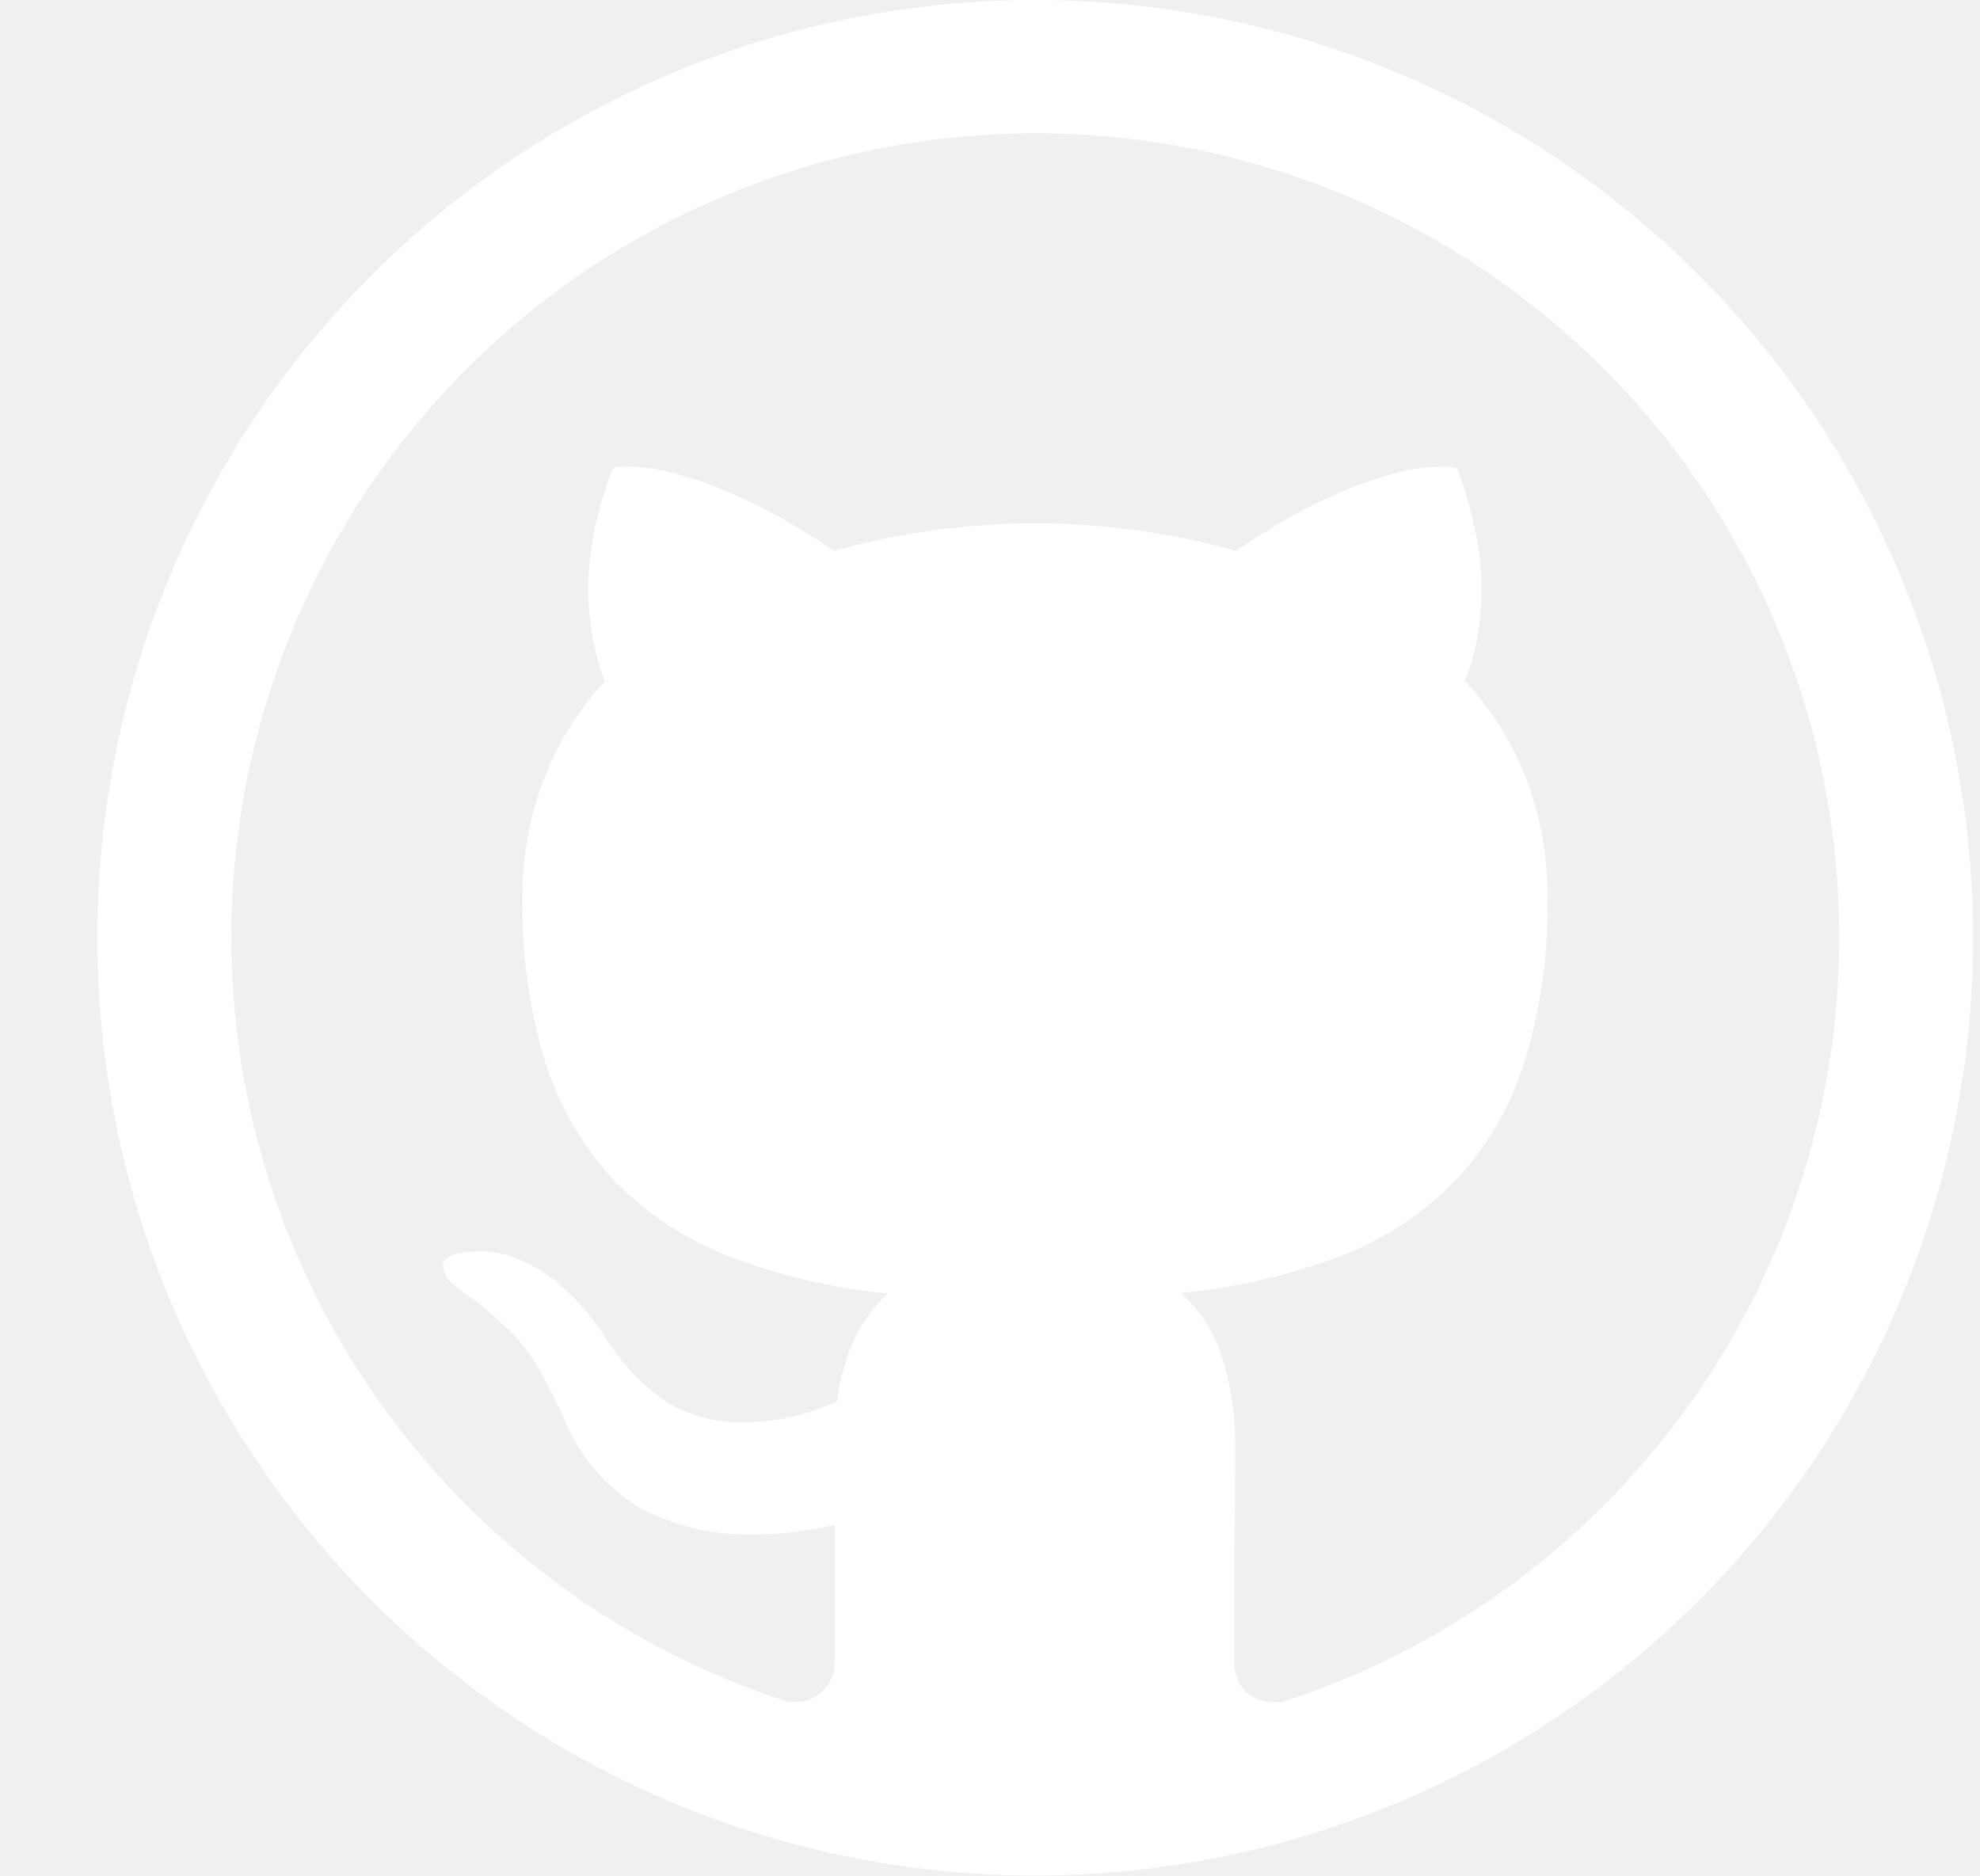
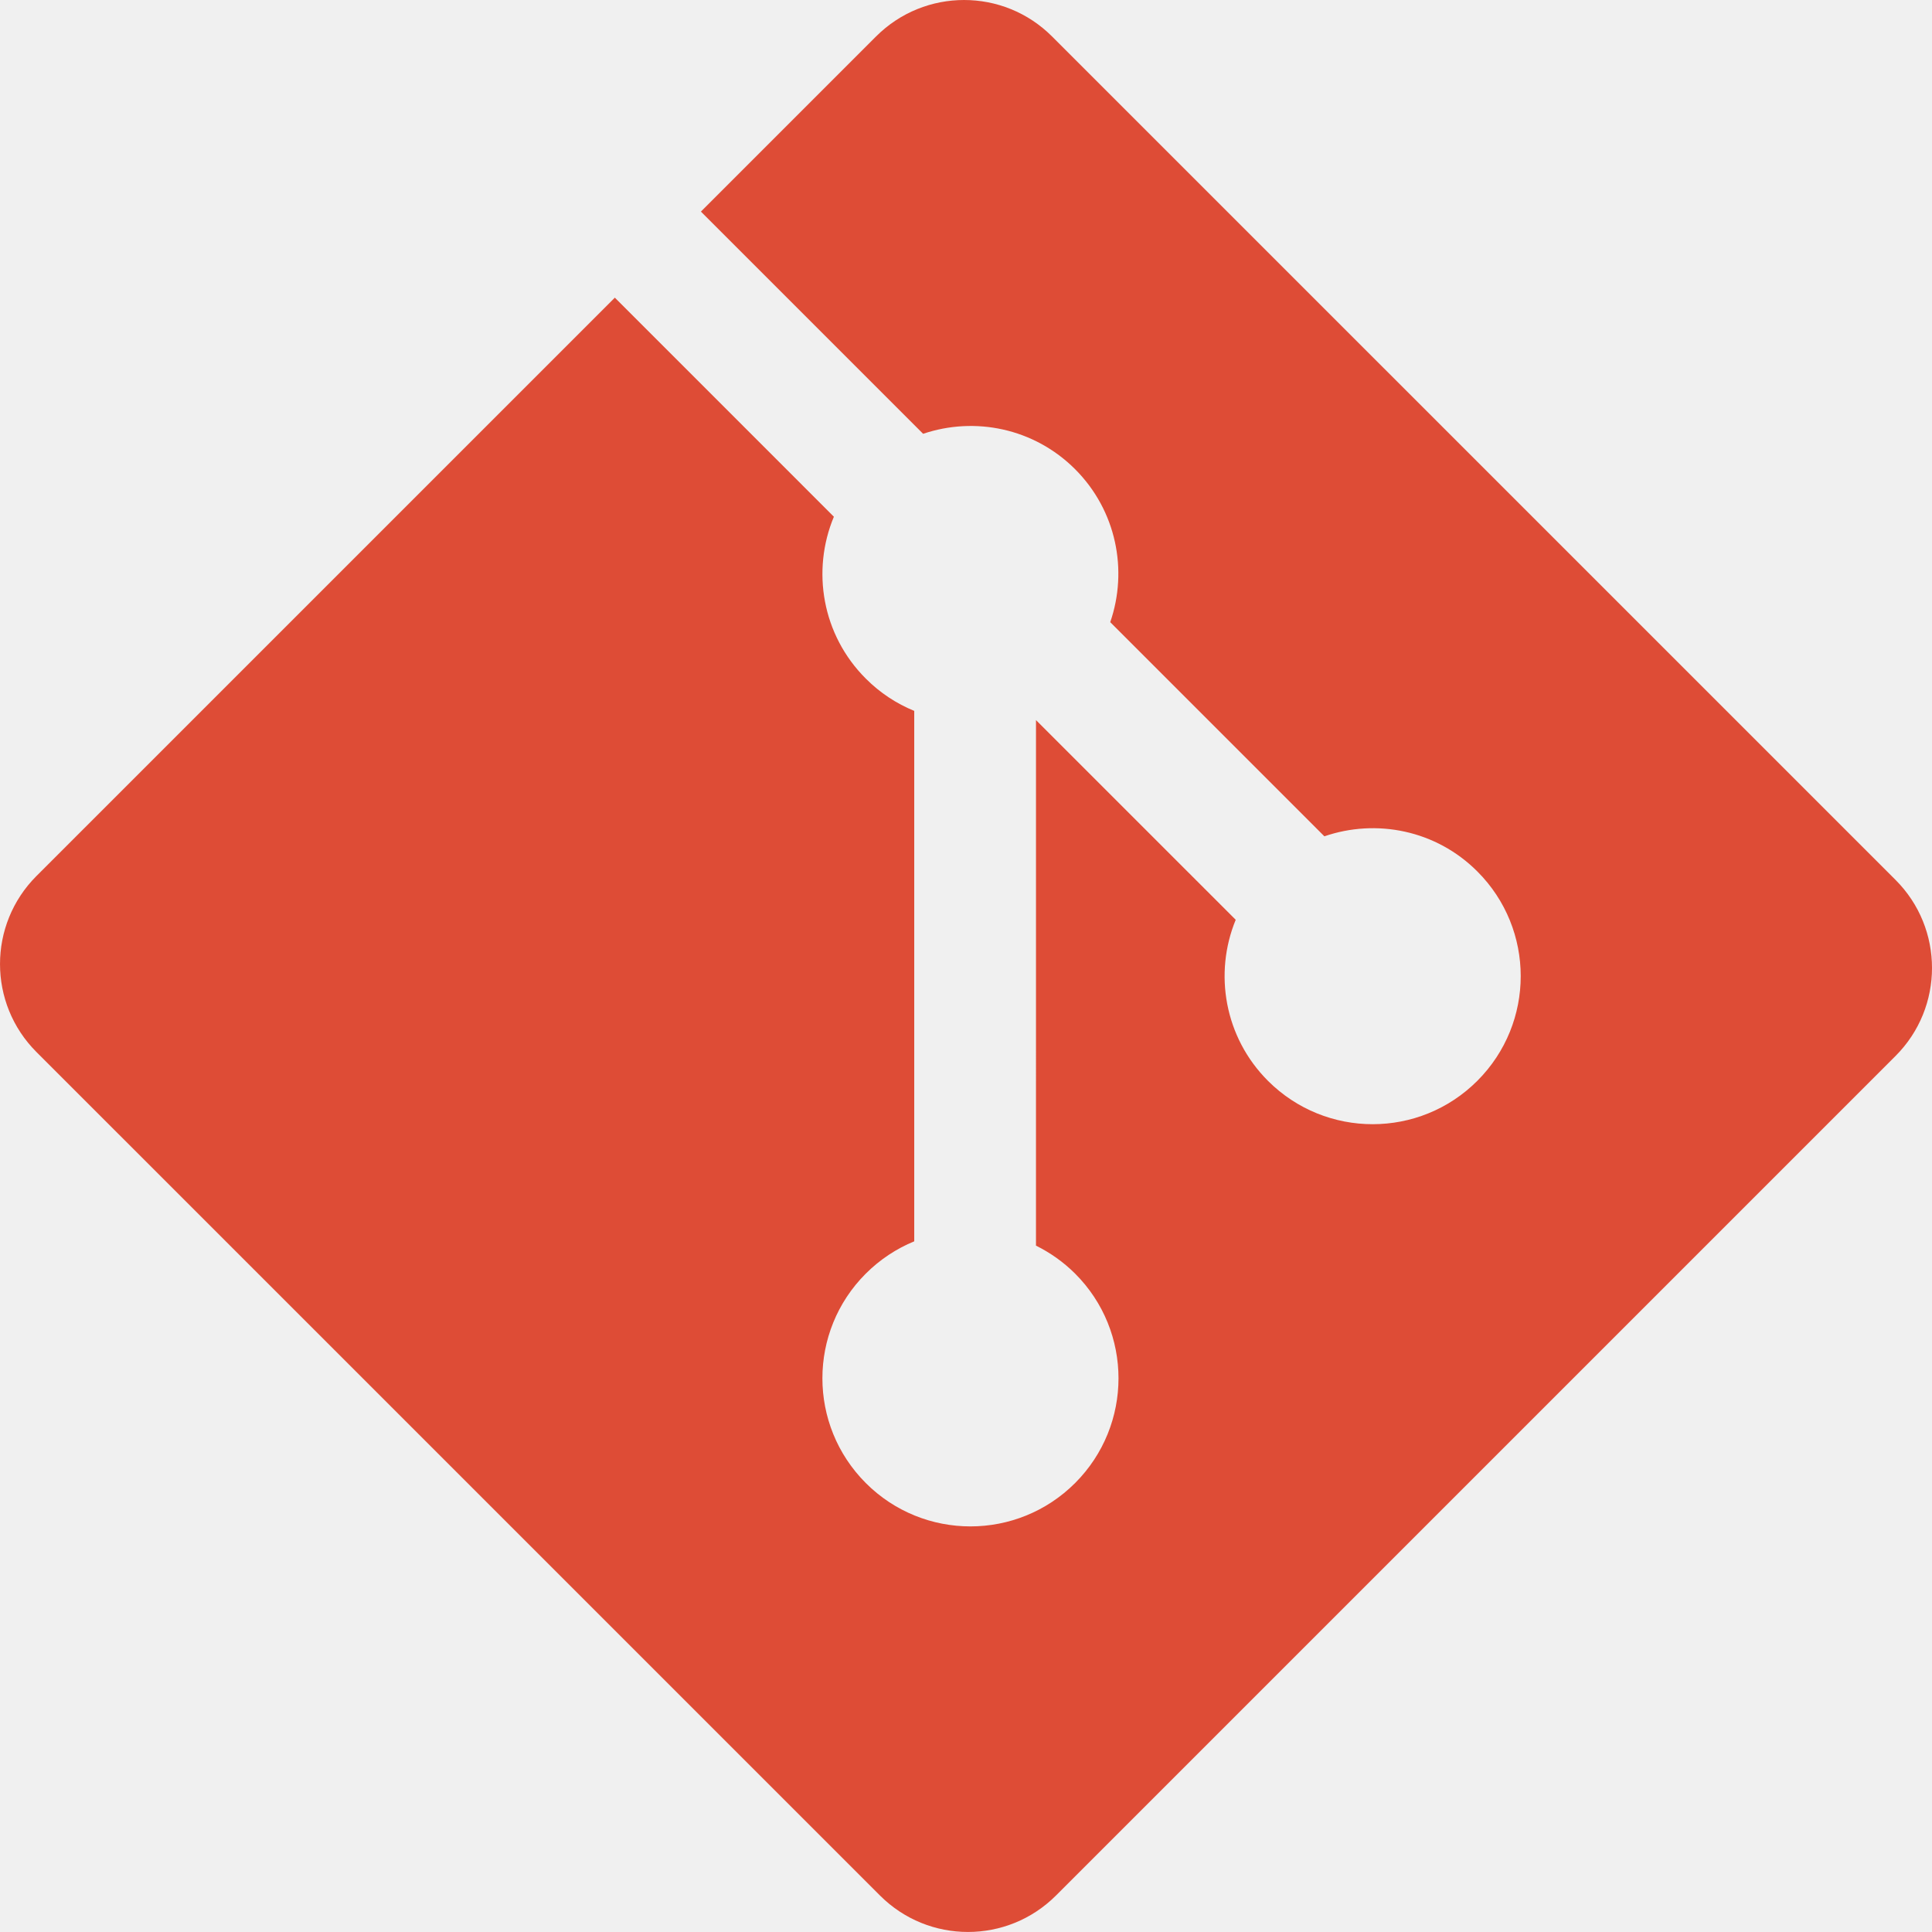
- <svg xmlns="http://www.w3.org/2000/svg" width="19" height="18" viewBox="0 0 19 18" fill="none">
-   <path d="M9.934 0C7.547 0 5.258 0.948 3.57 2.636C1.882 4.324 0.934 6.613 0.934 9C0.934 11.387 1.882 13.676 3.57 15.364C5.258 17.052 7.547 18 9.934 18C12.321 18 14.61 17.052 16.298 15.364C17.986 13.676 18.934 11.387 18.934 9C18.934 6.613 17.986 4.324 16.298 2.636C14.61 0.948 12.321 0 9.934 0ZM12.306 16.337H12.237C12.184 16.34 12.132 16.332 12.082 16.314C12.033 16.296 11.988 16.268 11.95 16.232C11.915 16.195 11.887 16.151 11.87 16.103C11.851 16.055 11.843 16.004 11.845 15.953V14.899C11.85 14.549 11.853 14.194 11.853 13.837C11.851 13.576 11.813 13.316 11.739 13.066C11.669 12.813 11.528 12.585 11.333 12.409C11.856 12.359 12.37 12.24 12.861 12.056C13.276 11.899 13.652 11.652 13.961 11.333C14.266 11.013 14.493 10.626 14.625 10.204C14.784 9.687 14.86 9.147 14.85 8.606C14.852 8.228 14.786 7.853 14.655 7.499C14.521 7.142 14.318 6.815 14.058 6.536C14.114 6.396 14.155 6.249 14.18 6.1C14.205 5.95 14.217 5.798 14.217 5.647C14.217 5.452 14.195 5.257 14.15 5.067C14.109 4.872 14.053 4.681 13.984 4.495C13.958 4.484 13.929 4.479 13.901 4.48H13.818C13.646 4.481 13.476 4.51 13.313 4.563C13.133 4.616 12.957 4.681 12.786 4.758C12.616 4.834 12.45 4.92 12.29 5.015C12.129 5.111 11.986 5.202 11.86 5.287C10.598 4.935 9.265 4.935 8.003 5.287C7.862 5.193 7.719 5.102 7.574 5.015C7.411 4.919 7.243 4.834 7.07 4.759C6.899 4.679 6.722 4.613 6.541 4.563C6.381 4.51 6.213 4.482 6.045 4.48H5.962C5.934 4.479 5.906 4.484 5.88 4.495C5.809 4.681 5.751 4.873 5.707 5.067C5.667 5.258 5.647 5.452 5.646 5.647C5.646 5.798 5.659 5.95 5.685 6.1C5.709 6.249 5.749 6.395 5.805 6.536C5.546 6.816 5.344 7.143 5.211 7.5C5.078 7.854 5.011 8.229 5.013 8.607C5.003 9.145 5.077 9.682 5.232 10.197C5.368 10.619 5.595 11.007 5.895 11.334C6.207 11.65 6.582 11.896 6.995 12.057C7.485 12.245 7.998 12.364 8.52 12.414C8.374 12.546 8.258 12.708 8.181 12.889C8.107 13.068 8.056 13.255 8.031 13.447C7.755 13.579 7.454 13.648 7.149 13.649C6.866 13.661 6.586 13.582 6.351 13.424C6.124 13.257 5.933 13.047 5.787 12.806C5.721 12.705 5.648 12.609 5.568 12.52C5.483 12.425 5.389 12.339 5.289 12.262C5.189 12.188 5.08 12.128 4.965 12.082C4.851 12.033 4.728 12.007 4.604 12.007C4.574 12.008 4.544 12.011 4.514 12.014C4.473 12.014 4.432 12.019 4.392 12.029C4.357 12.038 4.324 12.054 4.295 12.074C4.281 12.082 4.27 12.092 4.262 12.106C4.254 12.119 4.25 12.134 4.25 12.149C4.253 12.185 4.264 12.22 4.282 12.252C4.3 12.283 4.325 12.31 4.355 12.331C4.425 12.386 4.482 12.429 4.529 12.459L4.551 12.475C4.651 12.552 4.747 12.635 4.838 12.725C4.922 12.798 4.998 12.881 5.063 12.972C5.13 13.061 5.189 13.156 5.236 13.258C5.291 13.358 5.349 13.474 5.409 13.605C5.55 13.96 5.801 14.261 6.125 14.464C6.465 14.646 6.846 14.737 7.232 14.727C7.362 14.727 7.494 14.72 7.623 14.704C7.752 14.684 7.881 14.662 8.01 14.636V15.944C8.012 15.996 8.003 16.049 7.984 16.098C7.964 16.147 7.935 16.191 7.897 16.228C7.859 16.265 7.814 16.294 7.765 16.312C7.715 16.33 7.662 16.338 7.61 16.334H7.563C5.814 15.769 4.325 14.598 3.362 13.033C2.4 11.467 2.028 9.609 2.314 7.793C2.6 5.977 3.525 4.324 4.922 3.129C6.319 1.935 8.097 1.279 9.935 1.279C11.773 1.279 13.55 1.935 14.947 3.129C16.345 4.324 17.269 5.977 17.555 7.793C17.841 9.609 17.47 11.467 16.507 13.033C15.545 14.598 14.055 15.769 12.306 16.334V16.337Z" fill="white" />
+ <svg xmlns="http://www.w3.org/2000/svg" width="800px" height="800px" viewBox="0 0 256 256" version="1.1" preserveAspectRatio="xMidYMid">
+   <g>
+     <path d="M251.172,116.594 L139.399,4.828 C132.966,-1.609 122.526,-1.609 116.085,4.828 L92.875,28.038 L122.318,57.481 C129.16,55.169 137.006,56.72 142.46,62.174 C147.941,67.663 149.48,75.576 147.112,82.44 L175.487,110.816 C182.352,108.451 190.273,109.981 195.756,115.473 C203.419,123.133 203.419,135.548 195.756,143.213 C188.091,150.879 175.675,150.879 168.007,143.213 C162.243,137.444 160.819,128.978 163.738,121.877 L137.275,95.415 L137.272,165.052 C139.14,165.979 140.904,167.212 142.46,168.763 C150.123,176.423 150.123,188.838 142.46,196.509 C134.795,204.171 122.374,204.171 114.72,196.509 C107.057,188.838 107.057,176.423 114.72,168.763 C116.613,166.872 118.804,165.443 121.141,164.482 L121.141,94.196 C118.804,93.241 116.616,91.819 114.72,89.915 C108.914,84.117 107.518,75.598 110.493,68.469 L81.471,39.442 L4.831,116.077 C-1.609,122.52 -1.609,132.961 4.831,139.399 L116.605,251.167 C123.04,257.605 133.478,257.605 139.921,251.167 L251.172,139.918 C257.61,133.478 257.61,123.031 251.172,116.594" fill="#DE4C36">
+ 
+ </path>
+   </g>
</svg>
